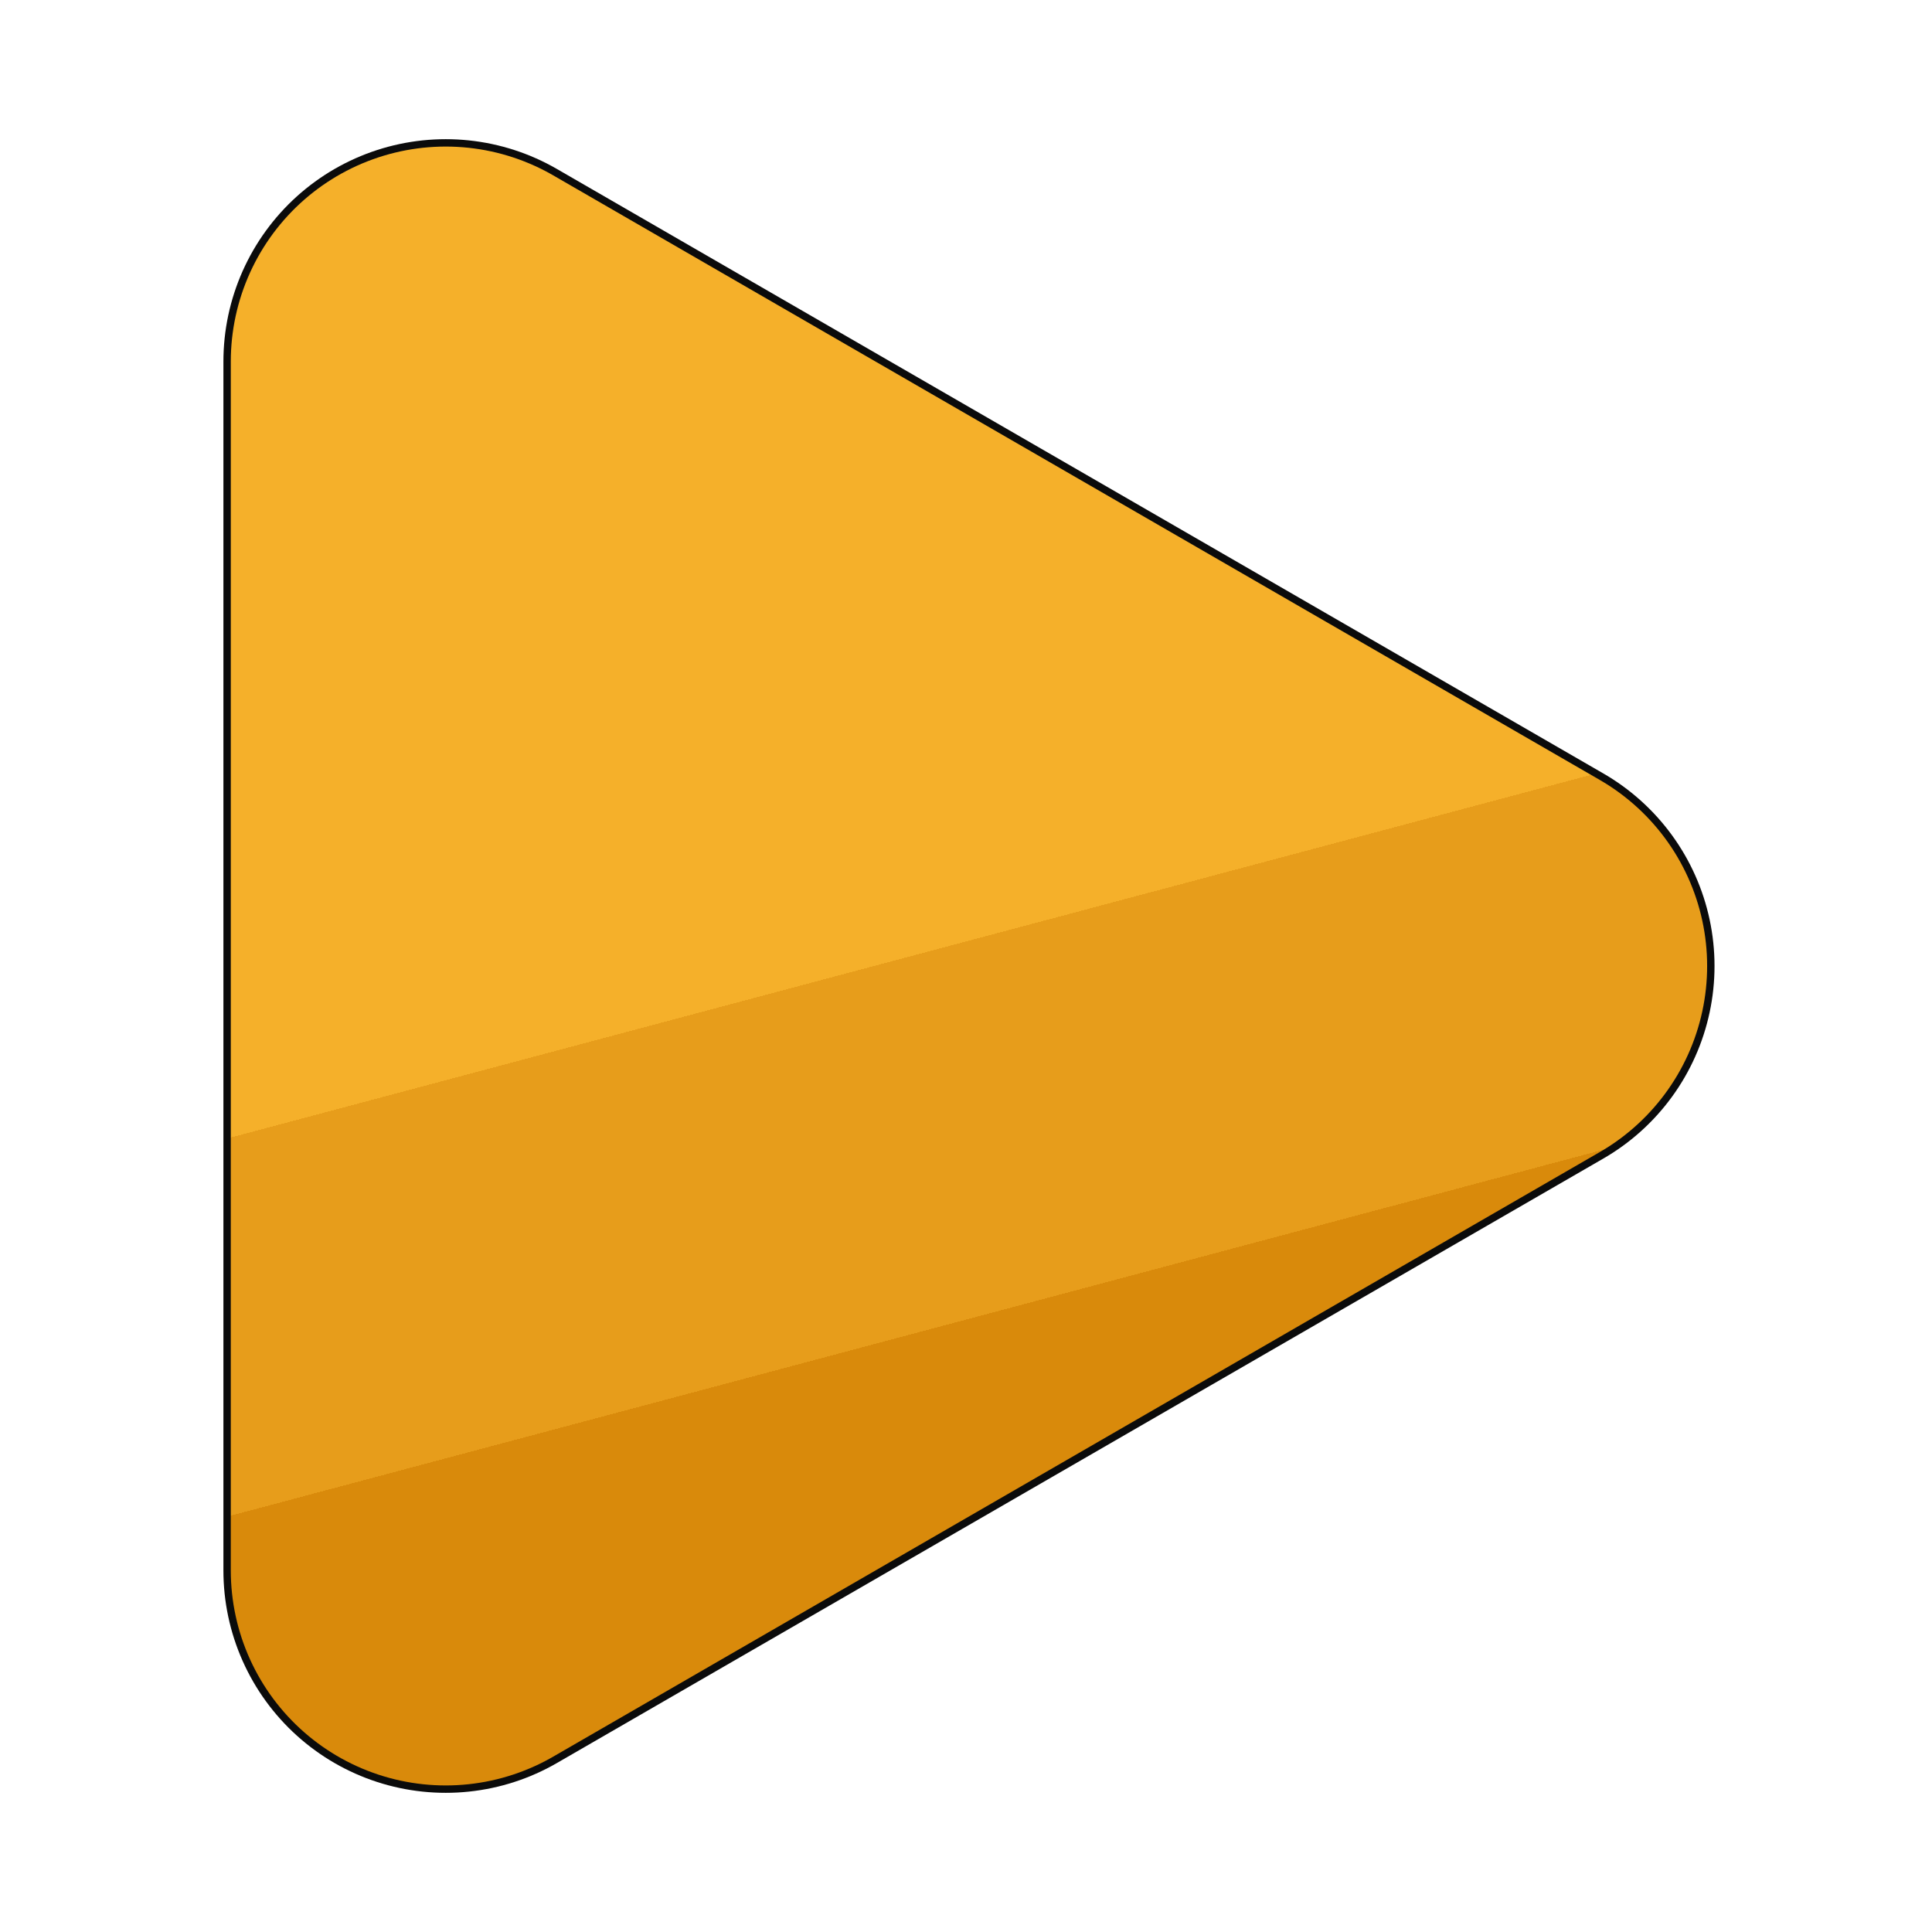
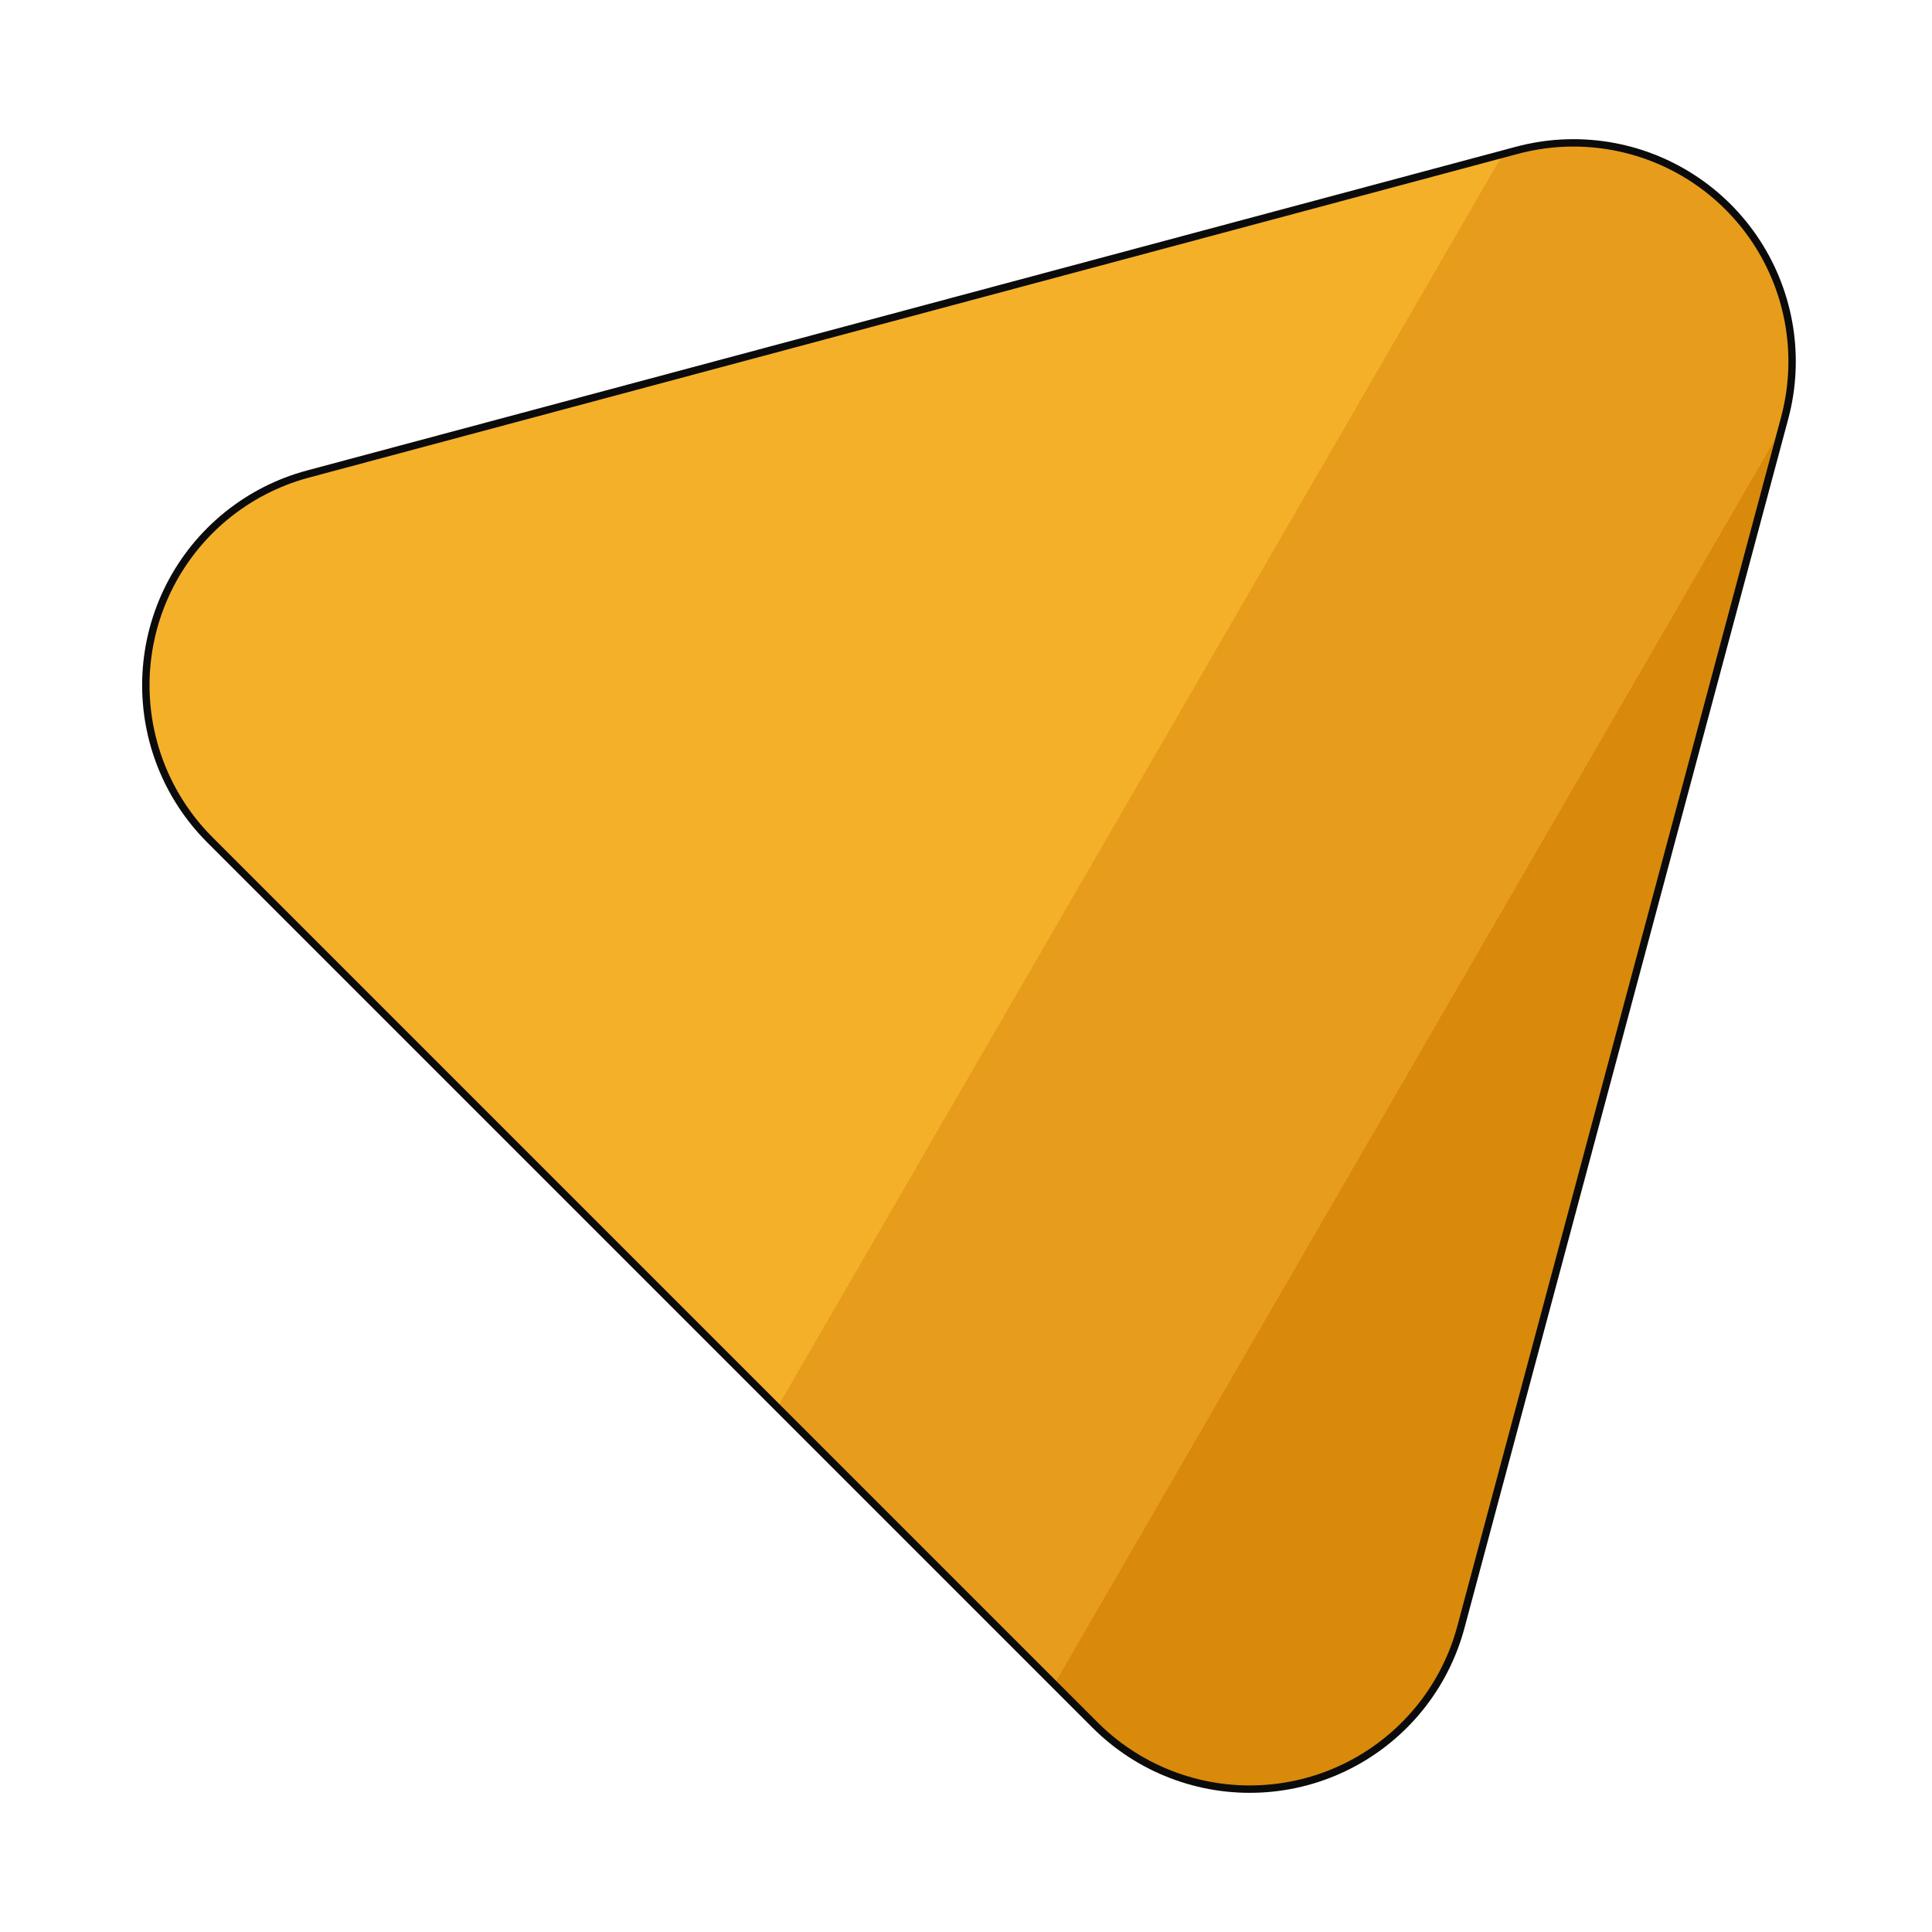
<svg xmlns="http://www.w3.org/2000/svg" viewBox="0 0 1024 1024" width="512" height="512" role="img" aria-labelledby="t">
  <defs>
-     <path id="beak" d="M362.7 332 L674.3 512 L362.7 692 Z" stroke-width="128" stroke-linejoin="round" />
-     <linearGradient id="plumage" gradientUnits="userSpaceOnUse" x1="470.78" y1="407.9" x2="553.22" y2="717.1">
+     <path id="beak" d="M338.5 428.4 L698.5 332 L602.1 692 Z" stroke-width="128" stroke-linejoin="round" />
+     <linearGradient id="plumage" gradientUnits="userSpaceOnUse" x1="473.23" y1="404.81" x2="760.03" y2="570.86">
      <stop offset="0.33" stop-color="#F5B02A" />
      <stop offset="0.33" stop-color="#E79D1B" />
      <stop offset="0.67" stop-color="#E79D1B" />
      <stop offset="0.67" stop-color="#D98A0B" />
    </linearGradient>
  </defs>
  <g transform="translate(502 512) scale(1.78) translate(-512 -512)">
-     <path d="M362.7 332 L674.3 512 L362.7 692 Z" fill="#0B0B0B" stroke="#0B0B0B" stroke-width="132.4" stroke-linejoin="round" />
+     <path d="M338.5 428.4 L698.5 332 L602.1 692 Z" fill="#0B0B0B" stroke="#0B0B0B" stroke-width="132.4" stroke-linejoin="round" />
    <use href="#beak" fill="url(#plumage)" stroke="url(#plumage)" />
  </g>
</svg>
